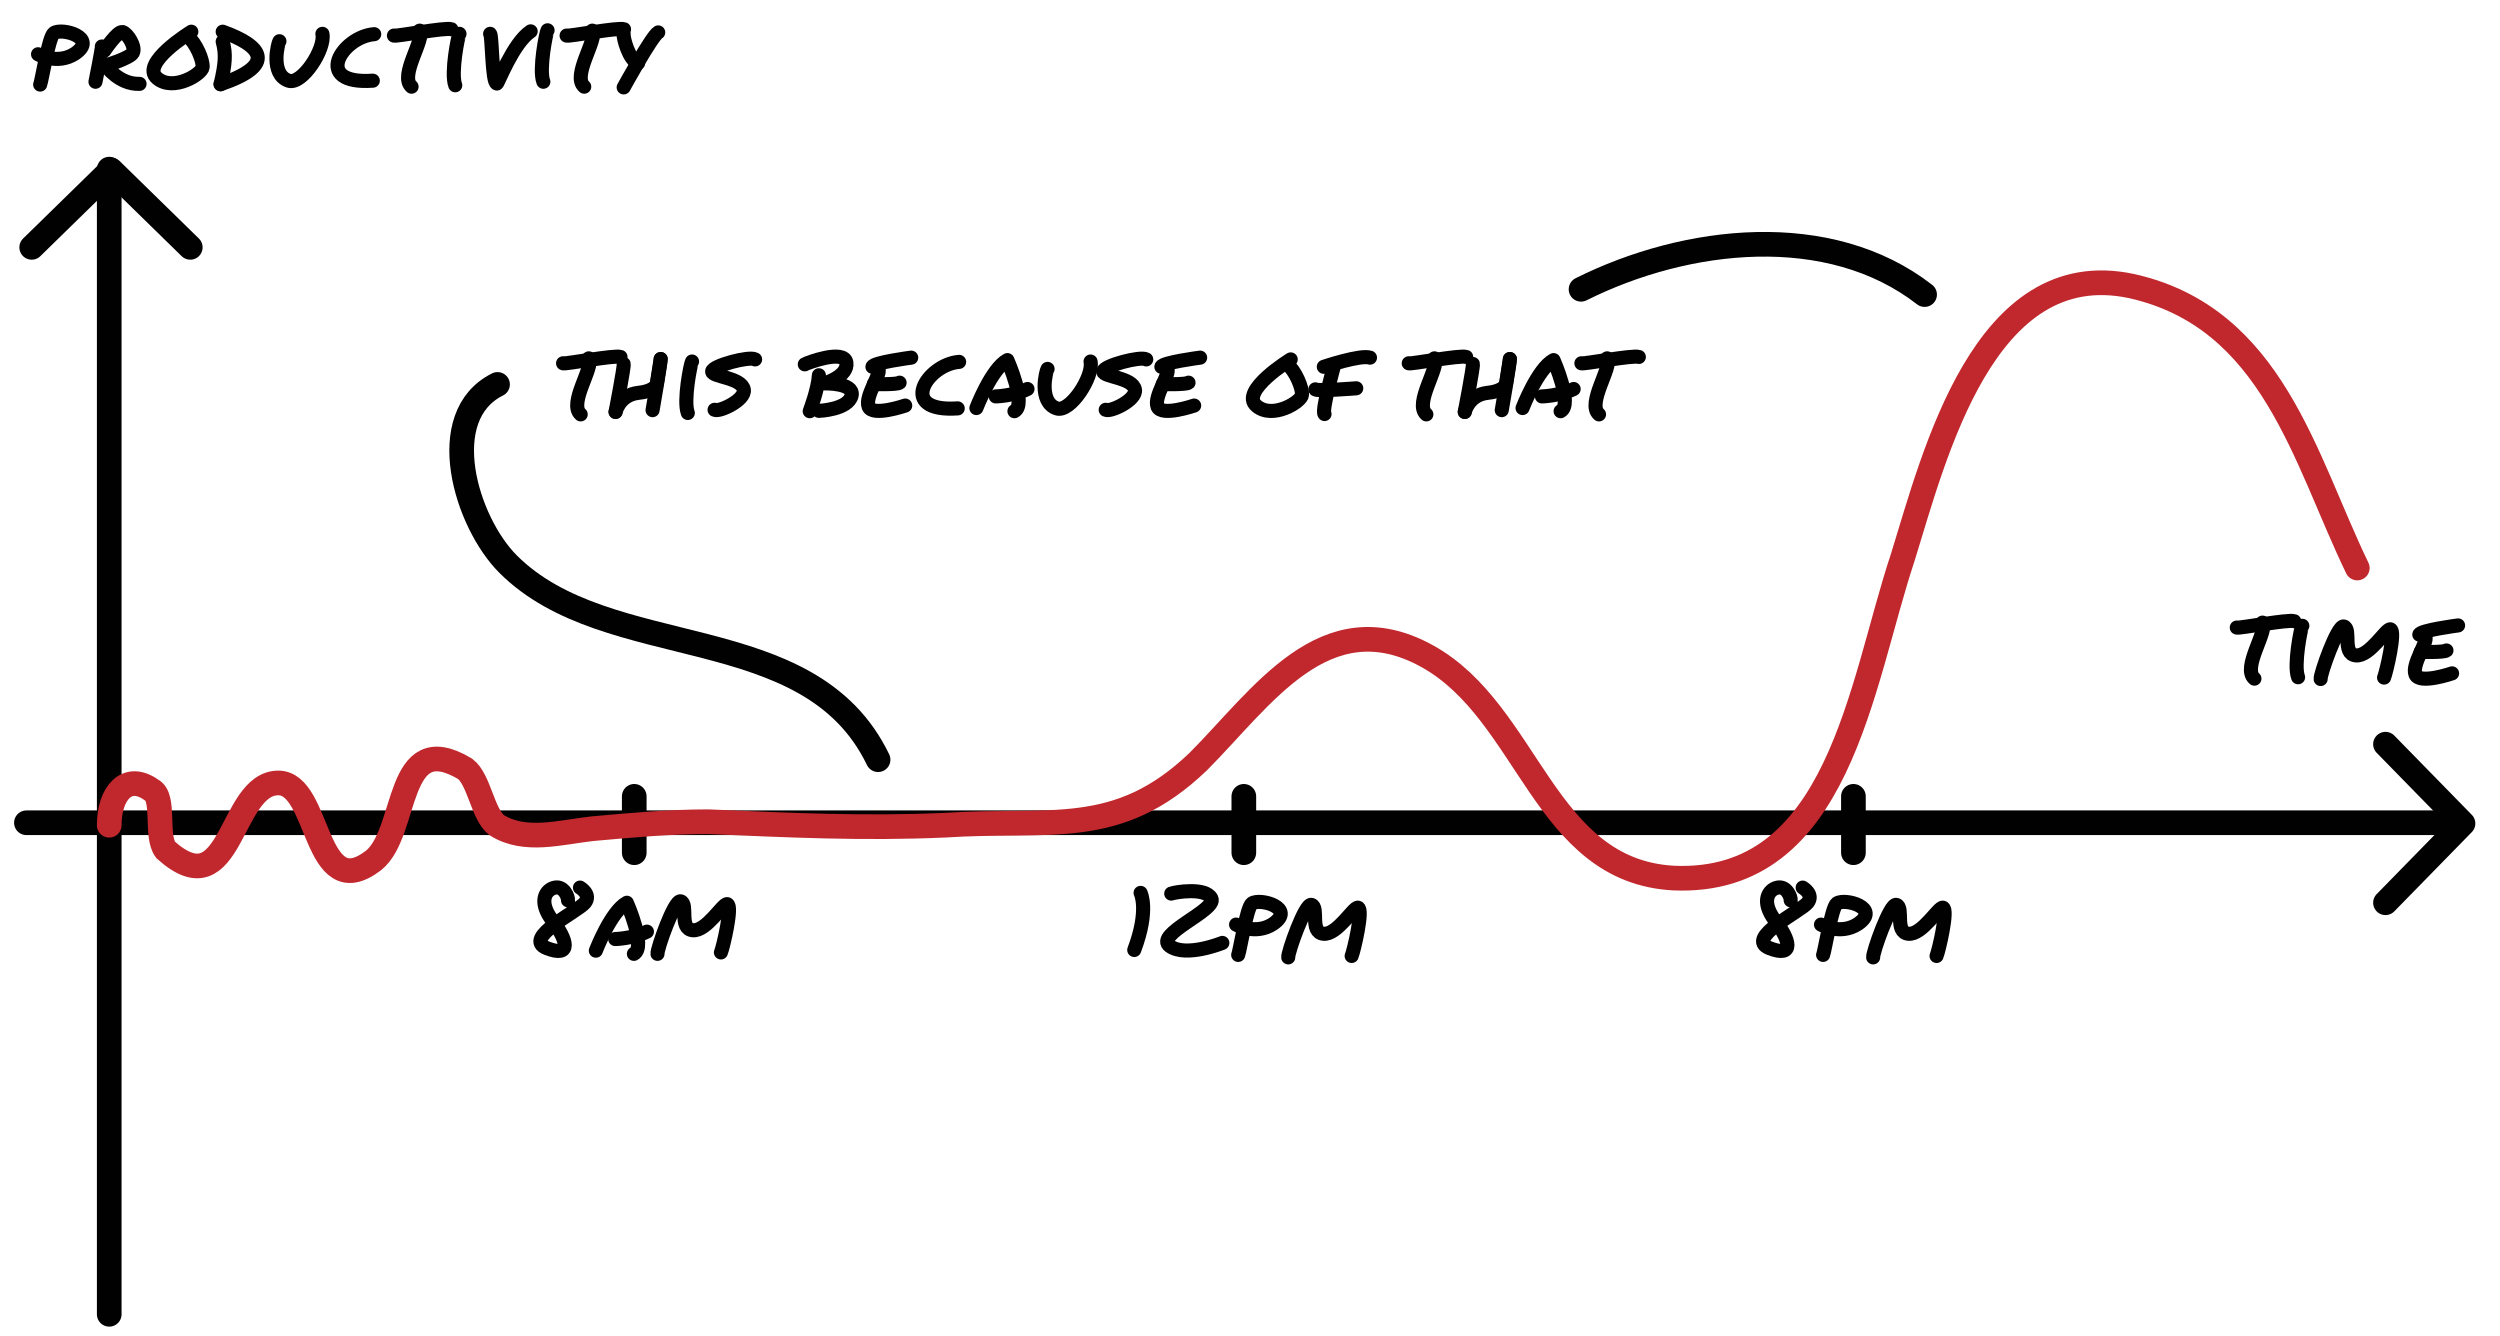
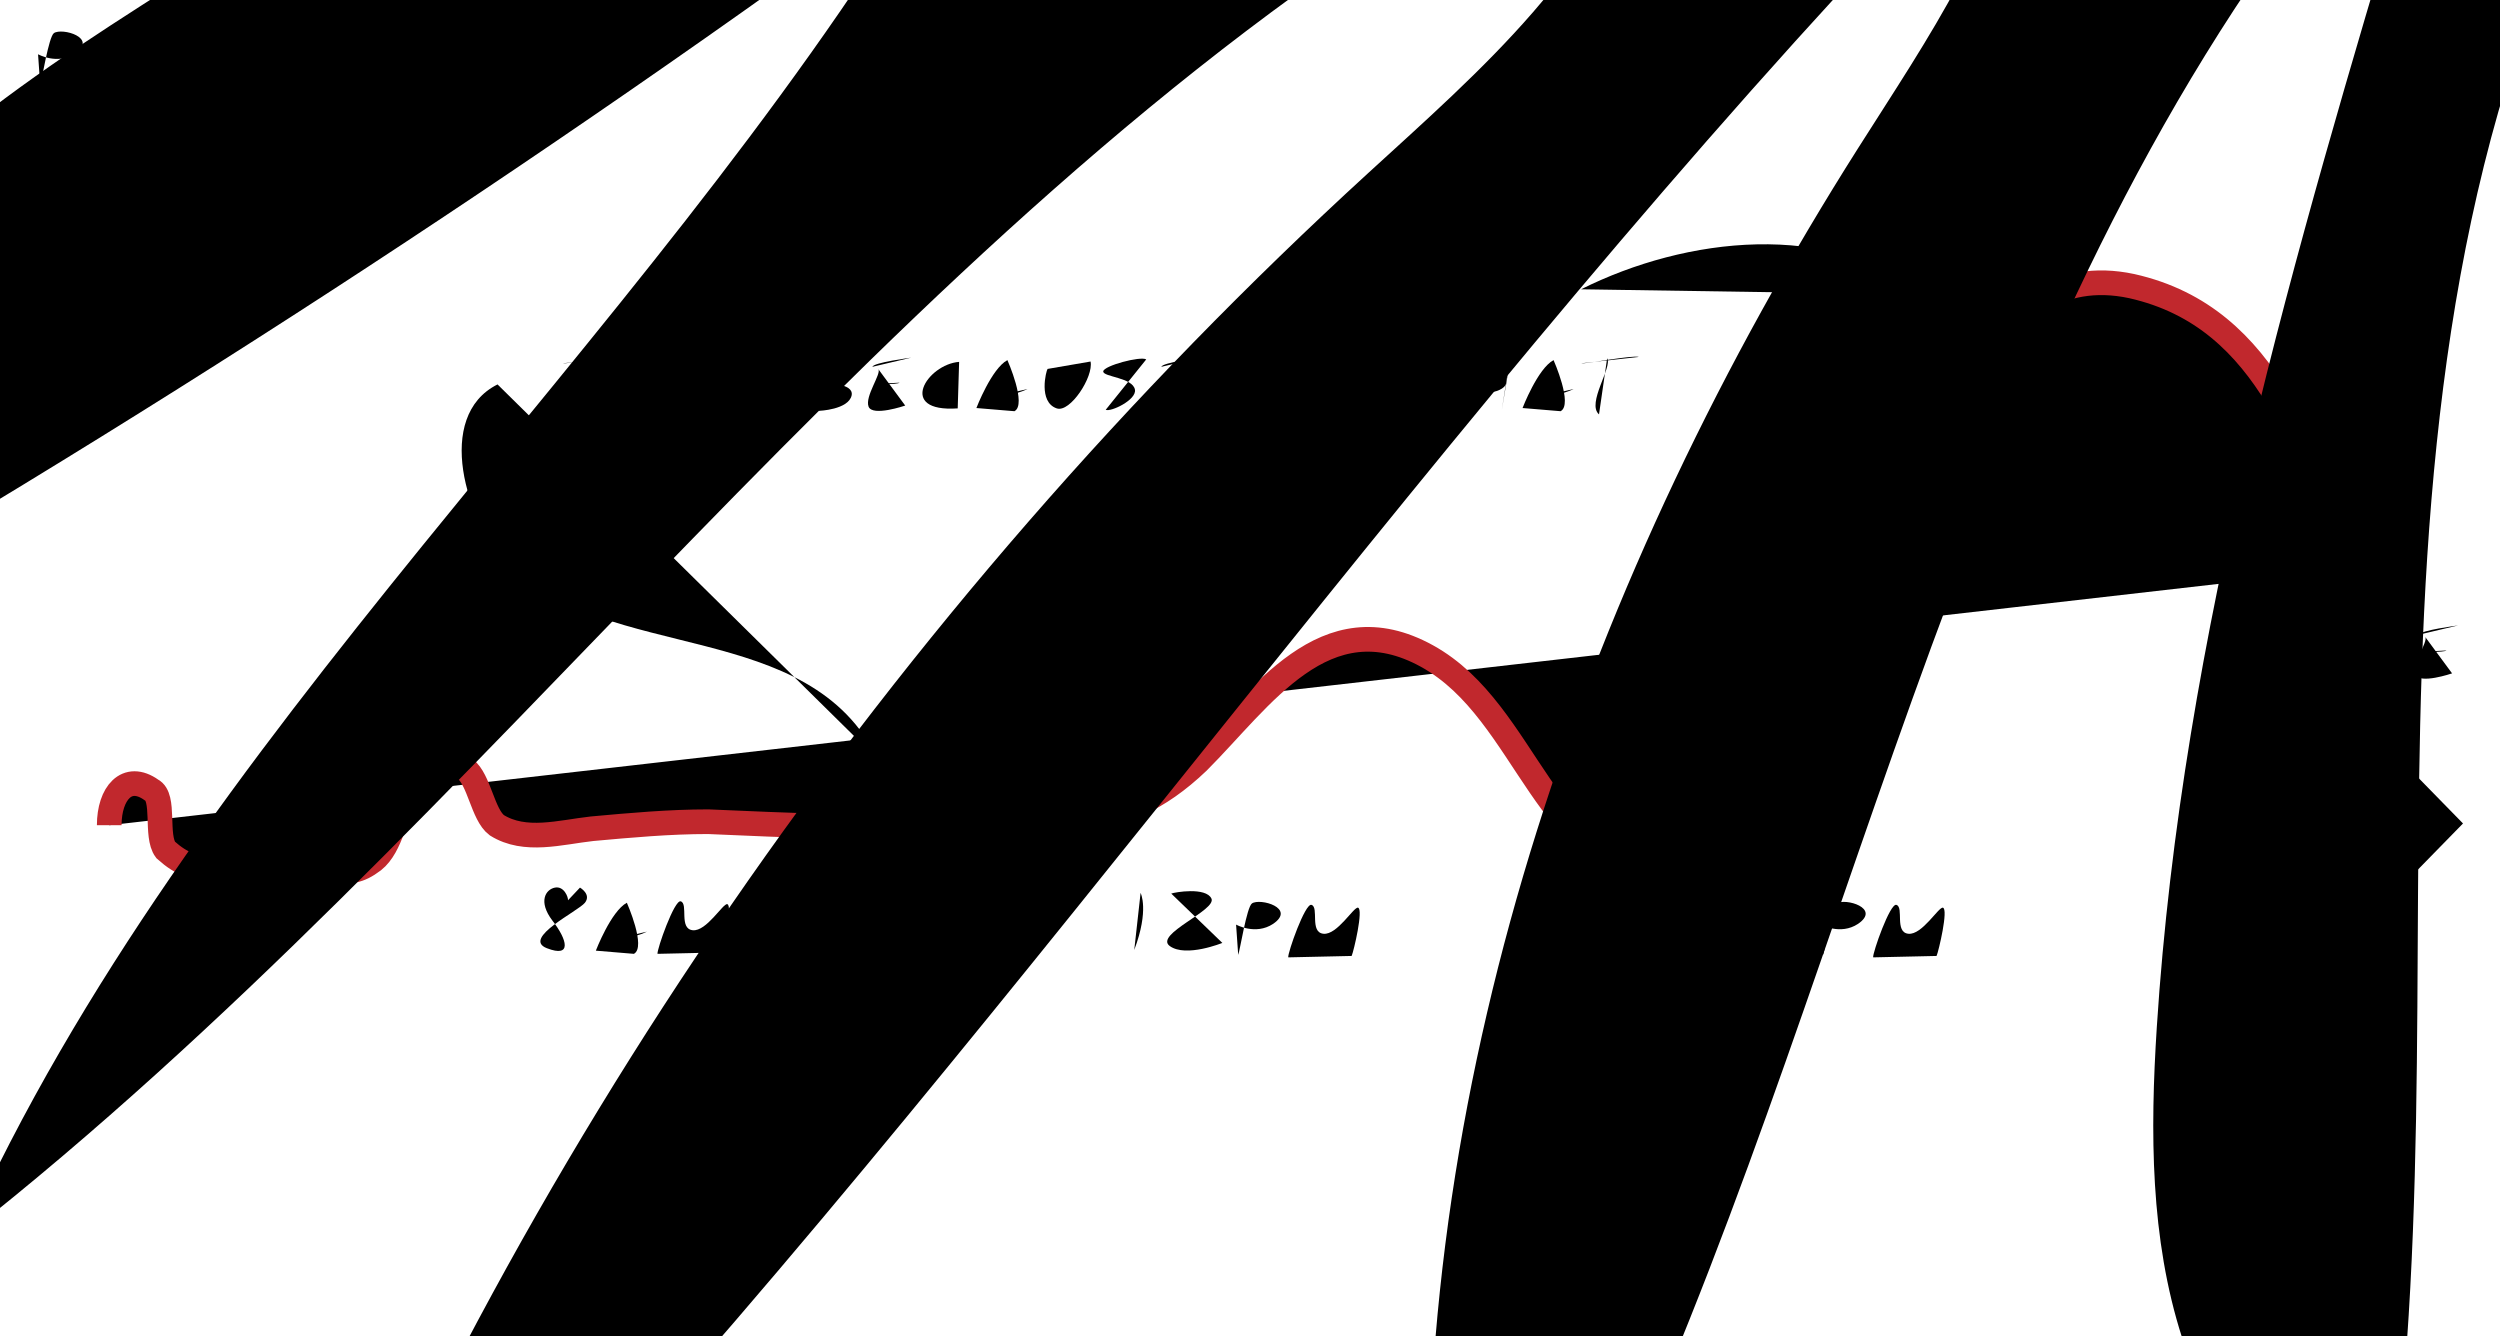
<svg xmlns="http://www.w3.org/2000/svg" version="1.1" id="Layer_1" x="0px" y="0px" viewBox="0 0 709.5 379" enable-background="new 0 0 709.5 379" xml:space="preserve">
  <g>
-     <path fill="none" stroke="#010101" stroke-width="4" stroke-linecap="round" stroke-linejoin="round" stroke-miterlimit="10" d="M11.4,24c0.5-1.2,2.4-13.5,3.9-14.6c2.3-1.6,12.6,1.3,6,5.8c-5,3.3-10.5,0.2-10.5,0.2" />
-     <path fill="none" stroke="#010101" stroke-width="4" stroke-linecap="round" stroke-linejoin="round" stroke-miterlimit="10" d="M28.9,13.2c0.1,0.6-1.8,10-1.8,10" />
-     <path fill="none" stroke="#010101" stroke-width="4" stroke-linecap="round" stroke-linejoin="round" stroke-miterlimit="10" d="M39.6,23.8C33.7,24,30,18.6,30,18.6s6.9-2.1,7.7-3.6c0.9-1.7-1.5-5.5-2.9-5.9c-1.4-0.4-5.2,5.3-5.2,5.3" />
-     <path fill="none" stroke="#010101" stroke-width="4" stroke-linecap="round" stroke-linejoin="round" stroke-miterlimit="10" d="M54.3,9c0,0-14.7,9-9.7,13.2c4.6,3.9,12.7-1.2,12.9-3.1c0.2-1.9-1.8-6.8-4.3-8.9" />
-     <path fill="none" stroke="#010101" stroke-width="4" stroke-linecap="round" stroke-linejoin="round" stroke-miterlimit="10" d="M63.2,11.8c1,3.6,0.7,6.5-0.6,12.1" />
-     <path fill="none" stroke="#010101" stroke-width="4" stroke-linecap="round" stroke-linejoin="round" stroke-miterlimit="10" d="M62.6,23.9C78.7,18.4,74.3,13,63.2,9" />
-     <path fill="none" stroke="#010101" stroke-width="4" stroke-linecap="round" stroke-linejoin="round" stroke-miterlimit="10" d="M79.3,11.7c-0.4,0.5-2.7,9.4,2.6,11.2c3.8,1.3,10.5-9,9.6-13.3" />
-     <path fill="none" stroke="#010101" stroke-width="4" stroke-linecap="round" stroke-linejoin="round" stroke-miterlimit="10" d="M106.2,9.7c-9.1,0.7-17.8,14.4-0.4,13.2" />
-     <path fill="none" stroke="#010101" stroke-width="4" stroke-linecap="round" stroke-linejoin="round" stroke-miterlimit="10" d="M111.8,10.1c0.6,0.3,14.7-2.4,16.3-1.8" />
-     <path fill="none" stroke="#010101" stroke-width="4" stroke-linecap="round" stroke-linejoin="round" stroke-miterlimit="10" d="M119.1,8.7c1.6,2.4-5.9,12.8-2.3,15.9" />
-     <path fill="none" stroke="#010101" stroke-width="4" stroke-linecap="round" stroke-linejoin="round" stroke-miterlimit="10" d="M130.4,9.6c-0.4,0.5-2.5,11.2-1.2,14.6" />
-     <path fill="none" stroke="#010101" stroke-width="4" stroke-linecap="round" stroke-linejoin="round" stroke-miterlimit="10" d="M139.1,9.6c0.6,0.7,0.5,13.8,1.9,14.1c0.3,0.1,4.6-11.5,9.6-14.8" />
-     <path fill="none" stroke="#010101" stroke-width="4" stroke-linecap="round" stroke-linejoin="round" stroke-miterlimit="10" d="M155.4,8.6c-0.4,0.5-2.5,11.2-1.2,14.6" />
-     <path fill="none" stroke="#010101" stroke-width="4" stroke-linecap="round" stroke-linejoin="round" stroke-miterlimit="10" d="M160.8,10.1c0.6,0.3,14.7-2.4,16.3-1.8" />
-     <path fill="none" stroke="#010101" stroke-width="4" stroke-linecap="round" stroke-linejoin="round" stroke-miterlimit="10" d="M168.1,8.7c1.6,2.4-5.9,12.8-2.3,15.9" />
-     <path fill="none" stroke="#010101" stroke-width="4" stroke-linecap="round" stroke-linejoin="round" stroke-miterlimit="10" d="M181.1,17.9c-2.6-0.7-4.3-7.4-4.1-8.1" />
-     <path fill="none" stroke="#010101" stroke-width="4" stroke-linecap="round" stroke-linejoin="round" stroke-miterlimit="10" d="M186.8,9.2c-1.8,1-9.8,15.6-9.8,15.6" />
-     <polyline fill="none" stroke="#010101" stroke-width="7" stroke-linecap="round" stroke-linejoin="round" stroke-miterlimit="10" points="9,70.2 31.5,48.2 54,70.2  " />
-     <line fill="none" stroke="#010101" stroke-width="7" stroke-linecap="round" stroke-miterlimit="10" x1="31" y1="48" x2="31" y2="373" />
+     <path d="M11.4,24c0.5-1.2,2.4-13.5,3.9-14.6c2.3-1.6,12.6,1.3,6,5.8c-5,3.3-10.5,0.2-10.5,0.2" />
+     <path d="M28.9,13.2c0.1,0.6-1.8,10-1.8,10" />
+     <path d="M39.6,23.8C33.7,24,30,18.6,30,18.6s6.9-2.1,7.7-3.6c0.9-1.7-1.5-5.5-2.9-5.9c-1.4-0.4-5.2,5.3-5.2,5.3" />
+     <path d="M54.3,9c0,0-14.7,9-9.7,13.2c4.6,3.9,12.7-1.2,12.9-3.1c0.2-1.9-1.8-6.8-4.3-8.9" />
+     <path d="M63.2,11.8c1,3.6,0.7,6.5-0.6,12.1" />
+     <path d="M62.6,23.9C78.7,18.4,74.3,13,63.2,9" />
+     <path d="M79.3,11.7c-0.4,0.5-2.7,9.4,2.6,11.2c3.8,1.3,10.5-9,9.6-13.3" />
+     <path d="M106.2,9.7c-9.1,0.7-17.8,14.4-0.4,13.2" />
+     <path d="M111.8,10.1c0.6,0.3,14.7-2.4,16.3-1.8" />
+     <path d="M119.1,8.7c1.6,2.4-5.9,12.8-2.3,15.9" />
+     <path d="M130.4,9.6c-0.4,0.5-2.5,11.2-1.2,14.6" />
+     <path d="M139.1,9.6c0.6,0.7,0.5,13.8,1.9,14.1c0.3,0.1,4.6-11.5,9.6-14.8" />
+     <path d="M155.4,8.6c-0.4,0.5-2.5,11.2-1.2,14.6" />
+     <path d="M160.8,10.1c0.6,0.3,14.7-2.4,16.3-1.8" />
+     <path d="M168.1,8.7c1.6,2.4-5.9,12.8-2.3,15.9" />
+     <path d="M181.1,17.9c-2.6-0.7-4.3-7.4-4.1-8.1" />
+     <path d="M186.8,9.2c-1.8,1-9.8,15.6-9.8,15.6" />
+     <polyline stroke-width="7" points="9,70.2 31.5,48.2 54,70.2  " />
+     <line stroke-width="7" x1="31" y1="48" x2="31" y2="373" />
  </g>
  <g>
-     <line fill="none" stroke="#010101" stroke-width="7" stroke-linecap="round" stroke-miterlimit="10" x1="7.5" y1="233.5" x2="698.5" y2="233.5" />
-     <polyline fill="none" stroke="#010101" stroke-width="7" stroke-linecap="round" stroke-linejoin="round" stroke-miterlimit="10" points="677,211.2 699,233.7 677,256.2  " />
-     <path fill="none" stroke="#010101" stroke-width="4" stroke-linecap="round" stroke-linejoin="round" stroke-miterlimit="10" d="M634.8,178.1c0.6,0.3,14.7-2.4,16.3-1.8" />
-     <path fill="none" stroke="#010101" stroke-width="4" stroke-linecap="round" stroke-linejoin="round" stroke-miterlimit="10" d="M642.1,176.7c1.6,2.4-5.9,12.8-2.3,15.9" />
-     <path fill="none" stroke="#010101" stroke-width="4" stroke-linecap="round" stroke-linejoin="round" stroke-miterlimit="10" d="M653.4,177.6c-0.4,0.5-2.5,11.2-1.2,14.6" />
-     <path fill="none" stroke="#010101" stroke-width="4" stroke-linecap="round" stroke-linejoin="round" stroke-miterlimit="10" d="M658.6,192.7c-0.2-1.2,4.8-15.5,6.6-14.9c2.2,0.7-0.6,7.8,3.4,8.2c3.9,0.4,8.6-7.7,9.8-7.4c1.6,0.4-1.2,12.3-1.8,13.7" />
-     <path fill="none" stroke="#010101" stroke-width="4" stroke-linecap="round" stroke-linejoin="round" stroke-miterlimit="10" d="M695.9,191.1c0,0-9.3,3.2-10.4,0.3c-1.1-2.9,3.6-9.2,2.8-10.6" />
-     <path fill="none" stroke="#010101" stroke-width="4" stroke-linecap="round" stroke-linejoin="round" stroke-miterlimit="10" d="M697.6,177.5c0,0-10.8,1.4-11,2.6" />
-     <path fill="none" stroke="#010101" stroke-width="4" stroke-linecap="round" stroke-linejoin="round" stroke-miterlimit="10" d="M687,185c0,0,6.6,0.2,7.3-0.4" />
+     <line stroke-width="7" x1="7.5" y1="233.5" x2="698.5" y2="233.5" />
+     <polyline stroke-width="7" points="677,211.2 699,233.7 677,256.2  " />
+     <path d="M634.8,178.1c0.6,0.3,14.7-2.4,16.3-1.8" />
+     <path d="M642.1,176.7c1.6,2.4-5.9,12.8-2.3,15.9" />
+     <path d="M653.4,177.6c-0.4,0.5-2.5,11.2-1.2,14.6" />
+     <path d="M658.6,192.7c-0.2-1.2,4.8-15.5,6.6-14.9c2.2,0.7-0.6,7.8,3.4,8.2c3.9,0.4,8.6-7.7,9.8-7.4c1.6,0.4-1.2,12.3-1.8,13.7" />
+     <path d="M695.9,191.1c0,0-9.3,3.2-10.4,0.3c-1.1-2.9,3.6-9.2,2.8-10.6" />
+     <path d="M697.6,177.5c0,0-10.8,1.4-11,2.6" />
+     <path d="M687,185c0,0,6.6,0.2,7.3-0.4" />
  </g>
  <g>
-     <line fill="none" stroke="#010101" stroke-width="7" stroke-linecap="round" stroke-miterlimit="10" x1="180" y1="226" x2="180" y2="242" />
-     <path fill="none" stroke="#010101" stroke-width="4" stroke-linecap="round" stroke-linejoin="bevel" stroke-miterlimit="10" d="M161.2,255.5c0.1-0.8-1.1-4.1-3.7-3.6s-4.9,3.9-0.7,9.4c4.2,5.4,5.6,10.6-1.6,7.8s8.9-10.5,10.8-12.9s-1.4-4.3-1.4-4.3" />
-     <path fill="none" stroke="#010101" stroke-width="4" stroke-linecap="round" stroke-linejoin="round" stroke-miterlimit="10" d="M169.1,269.8c0,0,4.3-11.2,8.8-13.6c0,0,5.6,12.6,2,14.5" />
-     <path fill="none" stroke="#010101" stroke-width="4" stroke-linecap="round" stroke-linejoin="round" stroke-miterlimit="10" d="M174.6,266.5c0,0,4.9-0.1,9-2.1" />
-     <path fill="none" stroke="#010101" stroke-width="4" stroke-linecap="round" stroke-linejoin="round" stroke-miterlimit="10" d="M186.6,270.7c-0.2-1.2,4.8-15.5,6.6-14.9c2.2,0.7-0.6,7.8,3.4,8.2c3.9,0.4,8.6-7.7,9.8-7.4c1.6,0.4-1.2,12.3-1.8,13.7" />
+     <line stroke-width="7" x1="180" y1="226" x2="180" y2="242" />
+     <path stroke-linejoin="bevel" d="M161.2,255.5c0.1-0.8-1.1-4.1-3.7-3.6s-4.9,3.9-0.7,9.4c4.2,5.4,5.6,10.6-1.6,7.8s8.9-10.5,10.8-12.9s-1.4-4.3-1.4-4.3" />
+     <path d="M169.1,269.8c0,0,4.3-11.2,8.8-13.6c0,0,5.6,12.6,2,14.5" />
+     <path d="M174.6,266.5c0,0,4.9-0.1,9-2.1" />
+     <path d="M186.6,270.7c-0.2-1.2,4.8-15.5,6.6-14.9c2.2,0.7-0.6,7.8,3.4,8.2c3.9,0.4,8.6-7.7,9.8-7.4c1.6,0.4-1.2,12.3-1.8,13.7" />
  </g>
  <g>
-     <line fill="none" stroke="#010101" stroke-width="7" stroke-linecap="round" stroke-miterlimit="10" x1="353" y1="226" x2="353" y2="242" />
-     <path fill="none" stroke="#010101" stroke-width="4" stroke-linecap="round" stroke-linejoin="bevel" stroke-miterlimit="10" d="M323.7,253.4c0,0,2.5,4.8-1.8,16.2" />
-     <path fill="none" stroke="#010101" stroke-width="4" stroke-linecap="round" stroke-linejoin="bevel" stroke-miterlimit="10" d="M332.4,253.6c1-0.4,9.8-1.9,11.4,1.4s-16.4,10.2-11.8,13.5s14.9-0.9,14.9-0.9" />
-     <path fill="none" stroke="#010101" stroke-width="4" stroke-linecap="round" stroke-linejoin="round" stroke-miterlimit="10" d="M351.4,271c0.5-1.2,2.4-13.5,3.9-14.6c2.3-1.6,12.6,1.3,6,5.8c-5,3.3-10.5,0.2-10.5,0.2" />
-     <path fill="none" stroke="#010101" stroke-width="4" stroke-linecap="round" stroke-linejoin="round" stroke-miterlimit="10" d="M365.6,271.7c-0.2-1.2,4.8-15.5,6.6-14.9c2.2,0.7-0.6,7.8,3.4,8.2c3.9,0.4,8.6-7.7,9.8-7.4c1.6,0.4-1.2,12.3-1.8,13.7" />
+     <line stroke-width="7" x1="353" y1="226" x2="353" y2="242" />
+     <path stroke-linejoin="bevel" d="M323.7,253.4c0,0,2.5,4.8-1.8,16.2" />
+     <path stroke-linejoin="bevel" d="M332.4,253.6c1-0.4,9.8-1.9,11.4,1.4s-16.4,10.2-11.8,13.5s14.9-0.9,14.9-0.9" />
+     <path d="M351.4,271c0.5-1.2,2.4-13.5,3.9-14.6c2.3-1.6,12.6,1.3,6,5.8c-5,3.3-10.5,0.2-10.5,0.2" />
+     <path d="M365.6,271.7c-0.2-1.2,4.8-15.5,6.6-14.9c2.2,0.7-0.6,7.8,3.4,8.2c3.9,0.4,8.6-7.7,9.8-7.4c1.6,0.4-1.2,12.3-1.8,13.7" />
  </g>
  <g>
-     <line fill="none" stroke="#010101" stroke-width="7" stroke-linecap="round" stroke-miterlimit="10" x1="526" y1="226" x2="526" y2="242" />
-     <path fill="none" stroke="#010101" stroke-width="4" stroke-linecap="round" stroke-linejoin="bevel" stroke-miterlimit="10" d="M508.2,255.5c0.1-0.8-1.1-4.1-3.7-3.6s-4.9,3.9-0.7,9.4c4.2,5.4,5.6,10.6-1.6,7.8s8.9-10.5,10.8-12.9s-1.4-4.3-1.4-4.3" />
-     <path fill="none" stroke="#010101" stroke-width="4" stroke-linecap="round" stroke-linejoin="round" stroke-miterlimit="10" d="M517.4,271c0.5-1.2,2.4-13.5,3.9-14.6c2.3-1.6,12.6,1.3,6,5.8c-5,3.3-10.5,0.2-10.5,0.2" />
-     <path fill="none" stroke="#010101" stroke-width="4" stroke-linecap="round" stroke-linejoin="round" stroke-miterlimit="10" d="M531.6,271.7c-0.2-1.2,4.8-15.5,6.6-14.9c2.2,0.7-0.6,7.8,3.4,8.2c3.9,0.4,8.6-7.7,9.8-7.4c1.6,0.4-1.2,12.3-1.8,13.7" />
+     <line stroke-width="7" x1="526" y1="226" x2="526" y2="242" />
+     <path stroke-linejoin="bevel" d="M508.2,255.5c0.1-0.8-1.1-4.1-3.7-3.6s-4.9,3.9-0.7,9.4c4.2,5.4,5.6,10.6-1.6,7.8s8.9-10.5,10.8-12.9s-1.4-4.3-1.4-4.3" />
+     <path d="M517.4,271c0.5-1.2,2.4-13.5,3.9-14.6c2.3-1.6,12.6,1.3,6,5.8c-5,3.3-10.5,0.2-10.5,0.2" />
+     <path d="M531.6,271.7c-0.2-1.2,4.8-15.5,6.6-14.9c2.2,0.7-0.6,7.8,3.4,8.2c3.9,0.4,8.6-7.7,9.8-7.4c1.6,0.4-1.2,12.3-1.8,13.7" />
  </g>
-   <path data-type="main" fill="none" stroke="#C1282D" stroke-width="7" stroke-linecap="round" stroke-miterlimit="10" d="M31,234.2c0-9,5-15,12-10c4,2,1,13,4,17c19,17,18-19,32-19c12,0,10,35,27,22c10-8,6-38,26-26c4,3,5,13,9,16c8,5,18,2,27,1c11-1,22-2,33-2c23,1,44,2,67,1c30-2,49,4,72-18c18-18,36-46,65-30s33,61,70,63c47,2,53-55,65-91c9-29,23-86,65-77c40,9,49,49,64,80" />
+   <path data-type="main" stroke="#C1282D" stroke-width="7" d="M31,234.2c0-9,5-15,12-10c4,2,1,13,4,17c19,17,18-19,32-19c12,0,10,35,27,22c10-8,6-38,26-26c4,3,5,13,9,16c8,5,18,2,27,1c11-1,22-2,33-2c23,1,44,2,67,1c30-2,49,4,72-18c18-18,36-46,65-30s33,61,70,63c47,2,53-55,65-91c9-29,23-86,65-77c40,9,49,49,64,80" />
  <g>
-     <path fill="none" stroke="#010101" stroke-width="4" stroke-linecap="round" stroke-linejoin="round" stroke-miterlimit="10" d="M159.8,103.1c0.6,0.3,14.7-2.4,16.3-1.8" />
-     <path fill="none" stroke="#010101" stroke-width="4" stroke-linecap="round" stroke-linejoin="round" stroke-miterlimit="10" d="M167.1,101.7c1.6,2.4-5.9,12.8-2.3,15.9" />
-     <path fill="none" stroke="#010101" stroke-width="4" stroke-linecap="round" stroke-linejoin="round" stroke-miterlimit="10" d="M177,103.3c0.2,0.7-2.3,13.6-2.3,13.6" />
-     <path fill="none" stroke="#010101" stroke-width="4" stroke-linecap="round" stroke-linejoin="round" stroke-miterlimit="10" d="M174.7,116.9c0,0,1.1-4.8,6.4-5.4c4.1-0.4,5.2-2,5.3-2.6c0.1-0.6,1.1-7,1.1-7" />
-     <path fill="none" stroke="#010101" stroke-width="4" stroke-linecap="round" stroke-linejoin="round" stroke-miterlimit="10" d="M185.2,116.4c0,0,2.4-13.8,2.3-14.5" />
-     <path fill="none" stroke="#010101" stroke-width="4" stroke-linecap="round" stroke-linejoin="round" stroke-miterlimit="10" d="M196.4,102.6c-0.4,0.5-2.5,11.2-1.2,14.6" />
-     <path fill="none" stroke="#010101" stroke-width="4" stroke-linecap="round" stroke-linejoin="round" stroke-miterlimit="10" d="M214.3,102c-1.6-1-12.1,1.8-12.2,3.4c-0.1,1.6,8.4,1.7,9,5.2c0.5,2.9-6.9,6.4-8.3,5.7" />
-     <path fill="none" stroke="#010101" stroke-width="7" stroke-linecap="round" stroke-linejoin="round" stroke-miterlimit="10" d="M141.2,109.1c-18,9-9,39,3,51c28.5,28.5,85.5,15,105,55.5" />
+     <path d="M159.8,103.1c0.6,0.3,14.7-2.4,16.3-1.8" />
+     <path d="M167.1,101.7c1.6,2.4-5.9,12.8-2.3,15.9" />
+     <path d="M177,103.3c0.2,0.7-2.3,13.6-2.3,13.6" />
+     <path d="M174.7,116.9c0,0,1.1-4.8,6.4-5.4c4.1-0.4,5.2-2,5.3-2.6c0.1-0.6,1.1-7,1.1-7" />
+     <path d="M185.2,116.4c0,0,2.4-13.8,2.3-14.5" />
+     <path d="M196.4,102.6c-0.4,0.5-2.5,11.2-1.2,14.6" />
+     <path d="M214.3,102c-1.6-1-12.1,1.8-12.2,3.4c-0.1,1.6,8.4,1.7,9,5.2c0.5,2.9-6.9,6.4-8.3,5.7" />
+     <path stroke-width="7" d="M141.2,109.1c-18,9-9,39,3,51c28.5,28.5,85.5,15,105,55.5" />
  </g>
  <g>
-     <path fill="none" stroke="#010101" stroke-width="4" stroke-linecap="round" stroke-linejoin="round" stroke-miterlimit="10" d="M232.4,106.5c-0.2,3.9-2.6,10.2-2.6,10.2" />
-     <path fill="none" stroke="#010101" stroke-width="4" stroke-linecap="round" stroke-linejoin="round" stroke-miterlimit="10" d="M232.4,116.6c0,0,8.4-0.3,9.3-4.4c0.7-3.6-7.7-3.4-7.7-3.4s6.8-2,6.2-5.9c-0.6-3.9-11.2,0.1-11.8,0.5" />
-     <path fill="none" stroke="#010101" stroke-width="4" stroke-linecap="round" stroke-linejoin="round" stroke-miterlimit="10" d="M256.9,115.1c0,0-9.3,3.2-10.4,0.3c-1.1-2.9,3.6-9.2,2.8-10.6" />
-     <path fill="none" stroke="#010101" stroke-width="4" stroke-linecap="round" stroke-linejoin="round" stroke-miterlimit="10" d="M258.6,101.5c0,0-10.8,1.4-11,2.6" />
-     <path fill="none" stroke="#010101" stroke-width="4" stroke-linecap="round" stroke-linejoin="round" stroke-miterlimit="10" d="M248,109c0,0,6.6,0.2,7.3-0.4" />
-     <path fill="none" stroke="#010101" stroke-width="4" stroke-linecap="round" stroke-linejoin="round" stroke-miterlimit="10" d="M272.2,102.7c-9.1,0.7-17.8,14.4-0.4,13.2" />
-     <path fill="none" stroke="#010101" stroke-width="4" stroke-linecap="round" stroke-linejoin="round" stroke-miterlimit="10" d="M277.1,115.8c0,0,4.3-11.2,8.8-13.6c0,0,5.6,12.6,2,14.5" />
-     <path fill="none" stroke="#010101" stroke-width="4" stroke-linecap="round" stroke-linejoin="round" stroke-miterlimit="10" d="M282.6,112.5c0,0,4.9-0.1,9-2.1" />
-     <path fill="none" stroke="#010101" stroke-width="4" stroke-linecap="round" stroke-linejoin="round" stroke-miterlimit="10" d="M297.3,104.7c-0.4,0.5-2.7,9.4,2.6,11.2c3.8,1.3,10.5-9,9.6-13.3" />
-     <path fill="none" stroke="#010101" stroke-width="4" stroke-linecap="round" stroke-linejoin="round" stroke-miterlimit="10" d="M325.3,102c-1.6-1-12.1,1.8-12.2,3.4c-0.1,1.6,8.4,1.7,9,5.2c0.5,2.9-6.9,6.4-8.3,5.7" />
-     <path fill="none" stroke="#010101" stroke-width="4" stroke-linecap="round" stroke-linejoin="round" stroke-miterlimit="10" d="M338.9,115.1c0,0-9.3,3.2-10.4,0.3c-1.1-2.9,3.6-9.2,2.8-10.6" />
-     <path fill="none" stroke="#010101" stroke-width="4" stroke-linecap="round" stroke-linejoin="round" stroke-miterlimit="10" d="M340.6,101.5c0,0-10.8,1.4-11,2.6" />
-     <path fill="none" stroke="#010101" stroke-width="4" stroke-linecap="round" stroke-linejoin="round" stroke-miterlimit="10" d="M330,109c0,0,6.6,0.2,7.3-0.4" />
-     <path fill="none" stroke="#010101" stroke-width="4" stroke-linecap="round" stroke-linejoin="round" stroke-miterlimit="10" d="M366.3,102c0,0-14.7,9-9.7,13.2c4.6,3.9,12.7-1.2,12.9-3.1c0.2-1.9-1.8-6.8-4.3-8.9" />
-     <path fill="none" stroke="#010101" stroke-width="4" stroke-linecap="round" stroke-linejoin="round" stroke-miterlimit="10" d="M375.9,117.5c-0.9-0.9,2.8-14.1,2.8-14.1" />
-     <path fill="none" stroke="#010101" stroke-width="4" stroke-linecap="round" stroke-linejoin="round" stroke-miterlimit="10" d="M388.8,101.5c-2.7-0.9-13.1,2.6-13.1,2.6" />
-     <path fill="none" stroke="#010101" stroke-width="4" stroke-linecap="round" stroke-linejoin="round" stroke-miterlimit="10" d="M373.3,110.5c0.4,0.6,11.6-0.3,11.6-0.3" />
-     <path fill="none" stroke="#010101" stroke-width="4" stroke-linecap="round" stroke-linejoin="round" stroke-miterlimit="10" d="M399.8,103.1c0.6,0.3,14.7-2.4,16.3-1.8" />
-     <path fill="none" stroke="#010101" stroke-width="4" stroke-linecap="round" stroke-linejoin="round" stroke-miterlimit="10" d="M407.1,101.7c1.6,2.4-5.9,12.8-2.3,15.9" />
-     <path fill="none" stroke="#010101" stroke-width="4" stroke-linecap="round" stroke-linejoin="round" stroke-miterlimit="10" d="M418,103.3c0.2,0.7-2.3,13.6-2.3,13.6" />
-     <path fill="none" stroke="#010101" stroke-width="4" stroke-linecap="round" stroke-linejoin="round" stroke-miterlimit="10" d="M415.7,116.9c0,0,1.1-4.8,6.4-5.4c4.1-0.4,5.2-2,5.3-2.6c0.1-0.6,1.1-7,1.1-7" />
-     <path fill="none" stroke="#010101" stroke-width="4" stroke-linecap="round" stroke-linejoin="round" stroke-miterlimit="10" d="M426.2,116.4c0,0,2.4-13.8,2.3-14.5" />
-     <path fill="none" stroke="#010101" stroke-width="4" stroke-linecap="round" stroke-linejoin="round" stroke-miterlimit="10" d="M432.1,115.8c0,0,4.3-11.2,8.8-13.6c0,0,5.6,12.6,2,14.5" />
-     <path fill="none" stroke="#010101" stroke-width="4" stroke-linecap="round" stroke-linejoin="round" stroke-miterlimit="10" d="M437.6,112.5c0,0,4.9-0.1,9-2.1" />
-     <path fill="none" stroke="#010101" stroke-width="4" stroke-linecap="round" stroke-linejoin="round" stroke-miterlimit="10" d="M448.8,103.1c0.6,0.3,14.7-2.4,16.3-1.8" />
-     <path fill="none" stroke="#010101" stroke-width="4" stroke-linecap="round" stroke-linejoin="round" stroke-miterlimit="10" d="M456.1,101.7c1.6,2.4-5.9,12.8-2.3,15.9" />
-     <path fill="none" stroke="#010101" stroke-width="7" stroke-linecap="round" stroke-linejoin="round" stroke-miterlimit="10" d="M448.7,82.1c30-15,70.5-19.5,97.5,1.5" />
+     <path d="M232.4,106.5c-0.2,3.9-2.6,10.2-2.6,10.2" />
+     <path d="M232.4,116.6c0,0,8.4-0.3,9.3-4.4c0.7-3.6-7.7-3.4-7.7-3.4s6.8-2,6.2-5.9c-0.6-3.9-11.2,0.1-11.8,0.5" />
+     <path d="M256.9,115.1c0,0-9.3,3.2-10.4,0.3c-1.1-2.9,3.6-9.2,2.8-10.6" />
+     <path d="M258.6,101.5c0,0-10.8,1.4-11,2.6" />
+     <path d="M248,109c0,0,6.6,0.2,7.3-0.4" />
+     <path d="M272.2,102.7c-9.1,0.7-17.8,14.4-0.4,13.2" />
+     <path d="M277.1,115.8c0,0,4.3-11.2,8.8-13.6c0,0,5.6,12.6,2,14.5" />
+     <path d="M282.6,112.5c0,0,4.9-0.1,9-2.1" />
+     <path d="M297.3,104.7c-0.4,0.5-2.7,9.4,2.6,11.2c3.8,1.3,10.5-9,9.6-13.3" />
+     <path d="M325.3,102c-1.6-1-12.1,1.8-12.2,3.4c-0.1,1.6,8.4,1.7,9,5.2c0.5,2.9-6.9,6.4-8.3,5.7" />
+     <path d="M338.9,115.1c0,0-9.3,3.2-10.4,0.3c-1.1-2.9,3.6-9.2,2.8-10.6" />
+     <path d="M340.6,101.5c0,0-10.8,1.4-11,2.6" />
+     <path d="M330,109c0,0,6.6,0.2,7.3-0.4" />
+     <path d="M366.3,102c0,0-14.7,9-9.7,13.2c4.6,3.9,12.7-1.2,12.9-3.1c0.2-1.9-1.8-6.8-4.3-8.9" />
+     <path d="M375.9,117.5c-0.9-0.9,2.8-14.1,2.8-14.1" />
+     <path d="M388.8,101.5c-2.7-0.9-13.1,2.6-13.1,2.6" />
+     <path d="M373.3,110.5c0.4,0.6,11.6-0.3,11.6-0.3" />
+     <path d="M399.8,103.1c0.6,0.3,14.7-2.4,16.3-1.8" />
+     <path d="M407.1,101.7c1.6,2.4-5.9,12.8-2.3,15.9" />
+     <path d="M418,103.3c0.2,0.7-2.3,13.6-2.3,13.6" />
+     <path d="M415.7,116.9c0,0,1.1-4.8,6.4-5.4c4.1-0.4,5.2-2,5.3-2.6c0.1-0.6,1.1-7,1.1-7" />
+     <path d="M426.2,116.4c0,0,2.4-13.8,2.3-14.5" />
+     <path d="M432.1,115.8c0,0,4.3-11.2,8.8-13.6c0,0,5.6,12.6,2,14.5" />
+     <path d="M437.6,112.5c0,0,4.9-0.1,9-2.1" />
+     <path d="M448.8,103.1c0.6,0.3,14.7-2.4,16.3-1.8" />
+     <path d="M456.1,101.7c1.6,2.4-5.9,12.8-2.3,15.9" />
+     <path stroke-width="7" d="M448.7,82.1c30-15,70.5-19.5,97.5,1.5" />
  </g>
-   <path data-type="erase" fill="none" stroke="transparent" stroke-width="120" stroke-linejoin="bevel" stroke-miterlimit="10" d="M117.5-51.2c-43.1,35-94.4,59-136.3,95.3s-74.9,91.3-62.8,145.5C37.3,121.7,152.3,47,262.7-34.1C180.6,100.4,54.8,207.1-10,350.8C139.6,233.2,250.3,68.2,412.3-31.5c16.7-10.3,34.8-20,54.3-20.2C455.2-10,420.1,20,388.2,49.2C252.5,173.4,145.4,328.8,77.6,499.8c41.1-24.9,74.5-60.5,106.4-96.6C317.1,252.5,432.4,86,574.1-56.7c-5.1,36.4-27.1,67.7-46.8,98.8c-76.5,120.7-126.1,261.5-121.7,404.3c0.2,6.9,0.9,14.5,5.9,19.2c6,5.5,15.9,4.4,22.5-0.5s10.5-12.3,14.1-19.6C521.4,297,548.4,125.8,642.8-10.3c9.7-13.9,24-29,40.5-25.2c-32.1,107.1-64,215.4-71.2,327c-1.9,29.6-1.9,60,7.2,88.2s28.8,54.4,56.5,64.9c13.9-84,8.6-169.7,11.5-254.8c2.9-85,14.9-172.7,59.2-245.4" />
+   <path data-type="erase" stroke="transparent" stroke-width="120" stroke-linejoin="bevel" d="M117.5-51.2c-43.1,35-94.4,59-136.3,95.3s-74.9,91.3-62.8,145.5C37.3,121.7,152.3,47,262.7-34.1C180.6,100.4,54.8,207.1-10,350.8C139.6,233.2,250.3,68.2,412.3-31.5c16.7-10.3,34.8-20,54.3-20.2C455.2-10,420.1,20,388.2,49.2C252.5,173.4,145.4,328.8,77.6,499.8c41.1-24.9,74.5-60.5,106.4-96.6C317.1,252.5,432.4,86,574.1-56.7c-5.1,36.4-27.1,67.7-46.8,98.8c-76.5,120.7-126.1,261.5-121.7,404.3c0.2,6.9,0.9,14.5,5.9,19.2c6,5.5,15.9,4.4,22.5-0.5s10.5-12.3,14.1-19.6C521.4,297,548.4,125.8,642.8-10.3c9.7-13.9,24-29,40.5-25.2c-32.1,107.1-64,215.4-71.2,327c-1.9,29.6-1.9,60,7.2,88.2s28.8,54.4,56.5,64.9c13.9-84,8.6-169.7,11.5-254.8c2.9-85,14.9-172.7,59.2-245.4" />
</svg>
